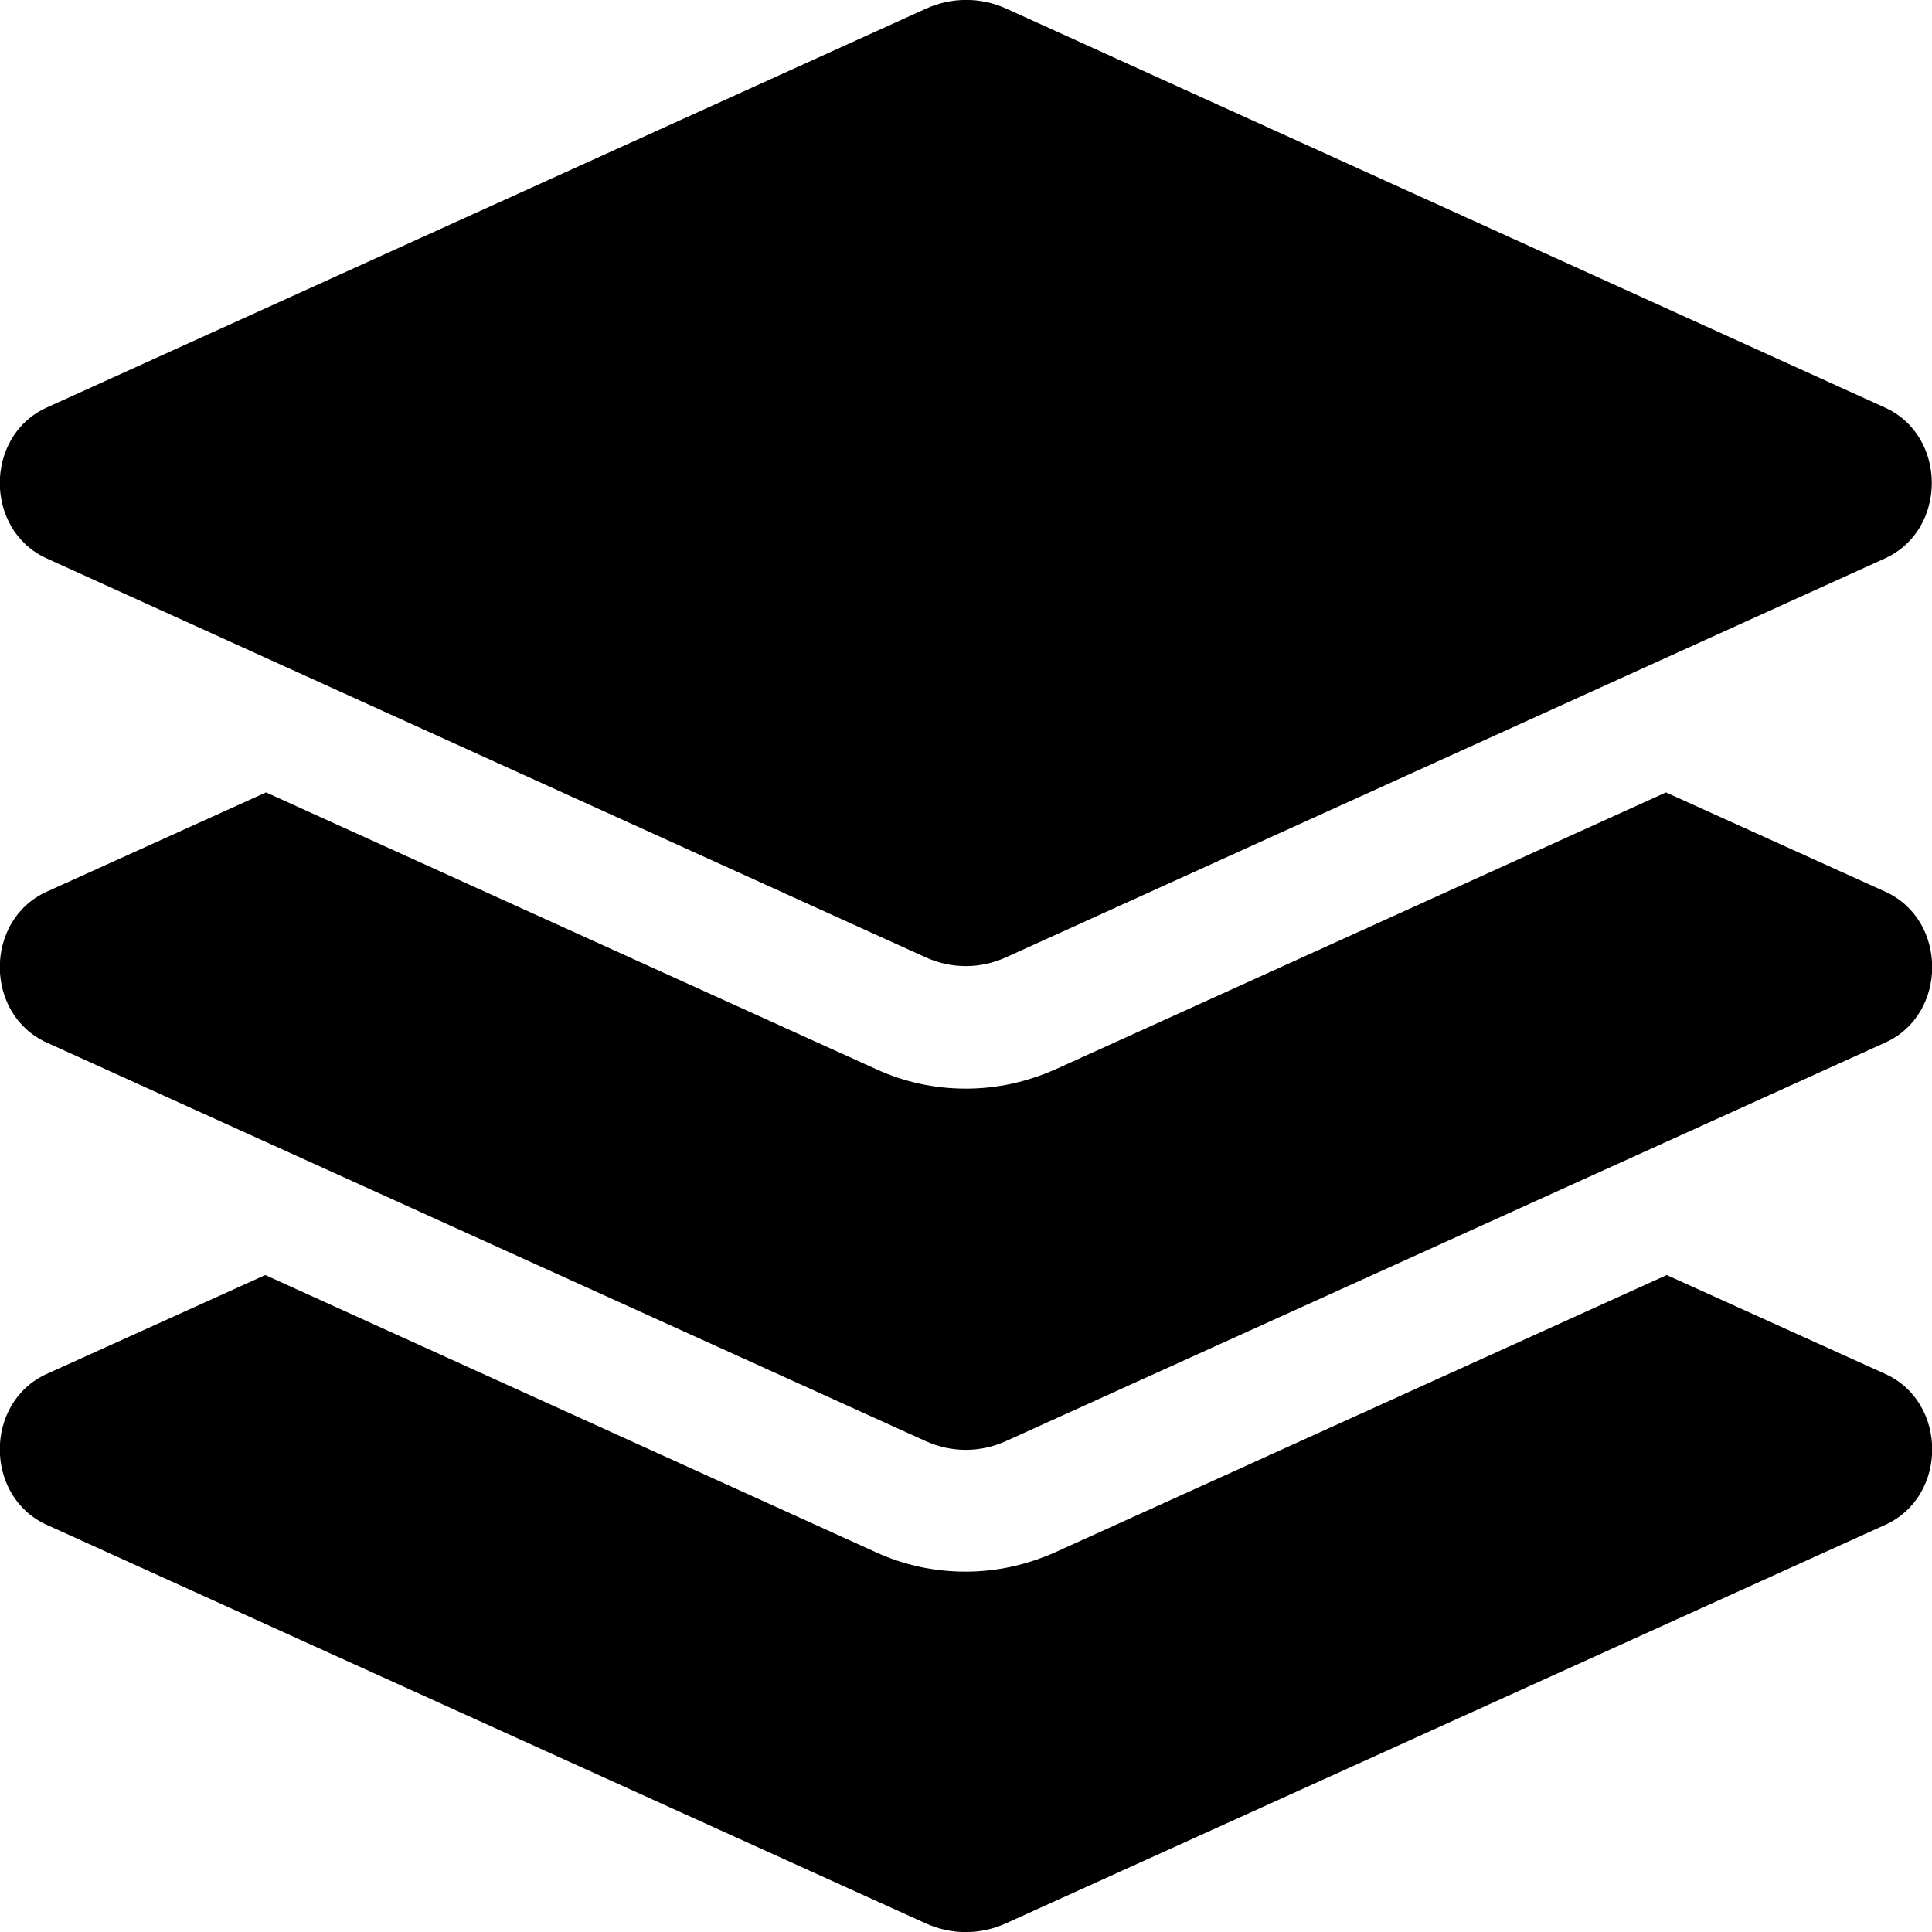
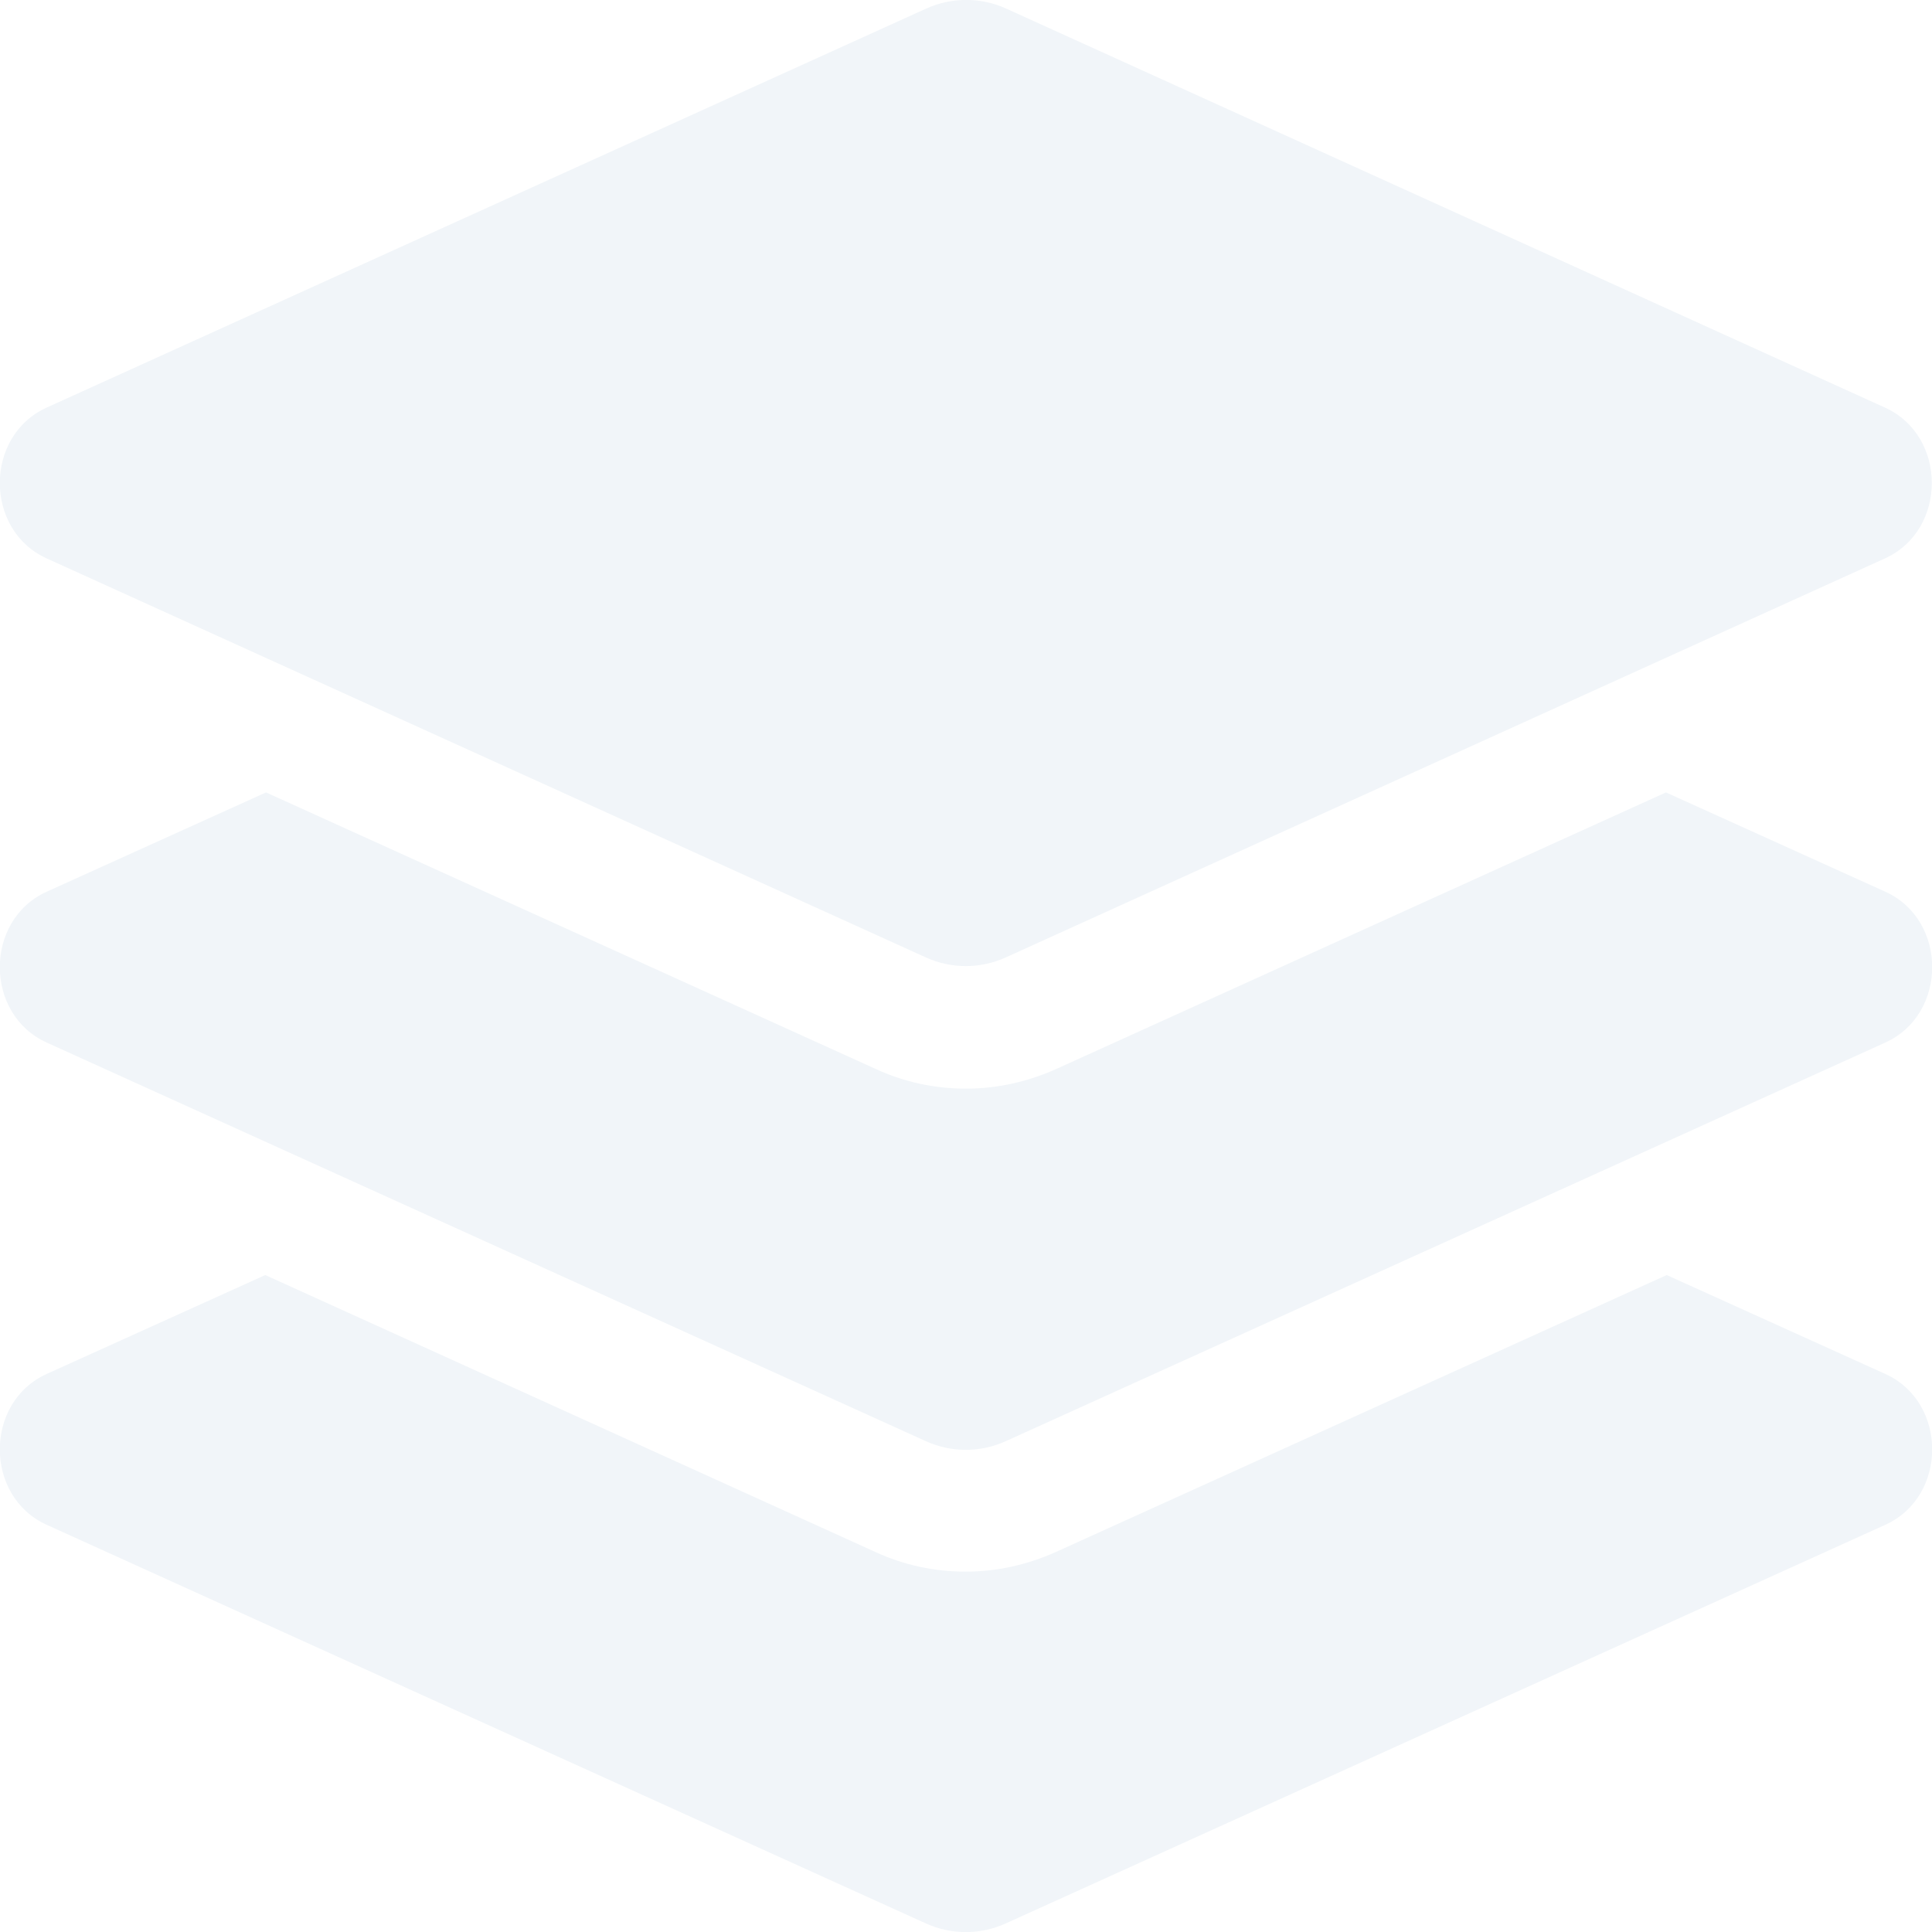
- <svg xmlns="http://www.w3.org/2000/svg" viewBox="0 0 512 512">
-   <path d="M12.4 148l232.9 105.7c6.8 3.1 14.5 3.1 21.3 0l232.9-105.7c16.6-7.5 16.6-32.5 0-40L266.7 2.3a25.6 25.6 0 0 0 -21.3 0L12.4 108c-16.6 7.5-16.6 32.5 0 40zm487.2 88.3l-58.1-26.3-161.6 73.3c-7.6 3.4-15.6 5.2-23.9 5.2s-16.3-1.7-23.9-5.2L70.5 210l-58.1 26.3c-16.6 7.5-16.6 32.5 0 40l232.9 105.6c6.8 3.1 14.5 3.1 21.3 0L499.6 276.3c16.6-7.5 16.6-32.5 0-40zm0 127.8l-57.9-26.2-161.9 73.4c-7.6 3.4-15.6 5.2-23.9 5.2s-16.3-1.7-23.9-5.2L70.3 337.9 12.4 364.1c-16.6 7.5-16.6 32.5 0 40l232.9 105.6c6.8 3.1 14.5 3.1 21.3 0L499.6 404.1c16.6-7.5 16.6-32.5 0-40z" />
+ <svg xmlns="http://www.w3.org/2000/svg" color="#f1f5f9" viewBox="0 0 512 512">
+   <path fill="currentColor" d="M12.4 148l232.9 105.7c6.8 3.1 14.5 3.1 21.3 0l232.9-105.7c16.6-7.5 16.6-32.5 0-40L266.7 2.3a25.6 25.6 0 0 0 -21.3 0L12.4 108c-16.6 7.5-16.6 32.5 0 40zm487.2 88.3l-58.1-26.3-161.6 73.3c-7.6 3.4-15.6 5.2-23.9 5.2s-16.3-1.7-23.9-5.2L70.5 210l-58.1 26.3c-16.6 7.5-16.6 32.5 0 40l232.9 105.6c6.8 3.1 14.5 3.1 21.3 0L499.6 276.3c16.6-7.5 16.6-32.5 0-40zm0 127.8l-57.9-26.2-161.9 73.4c-7.6 3.4-15.6 5.2-23.9 5.2s-16.3-1.7-23.9-5.2L70.3 337.9 12.4 364.1c-16.6 7.5-16.6 32.5 0 40l232.9 105.6c6.8 3.1 14.5 3.1 21.3 0L499.6 404.1c16.6-7.5 16.6-32.5 0-40z" />
</svg>
